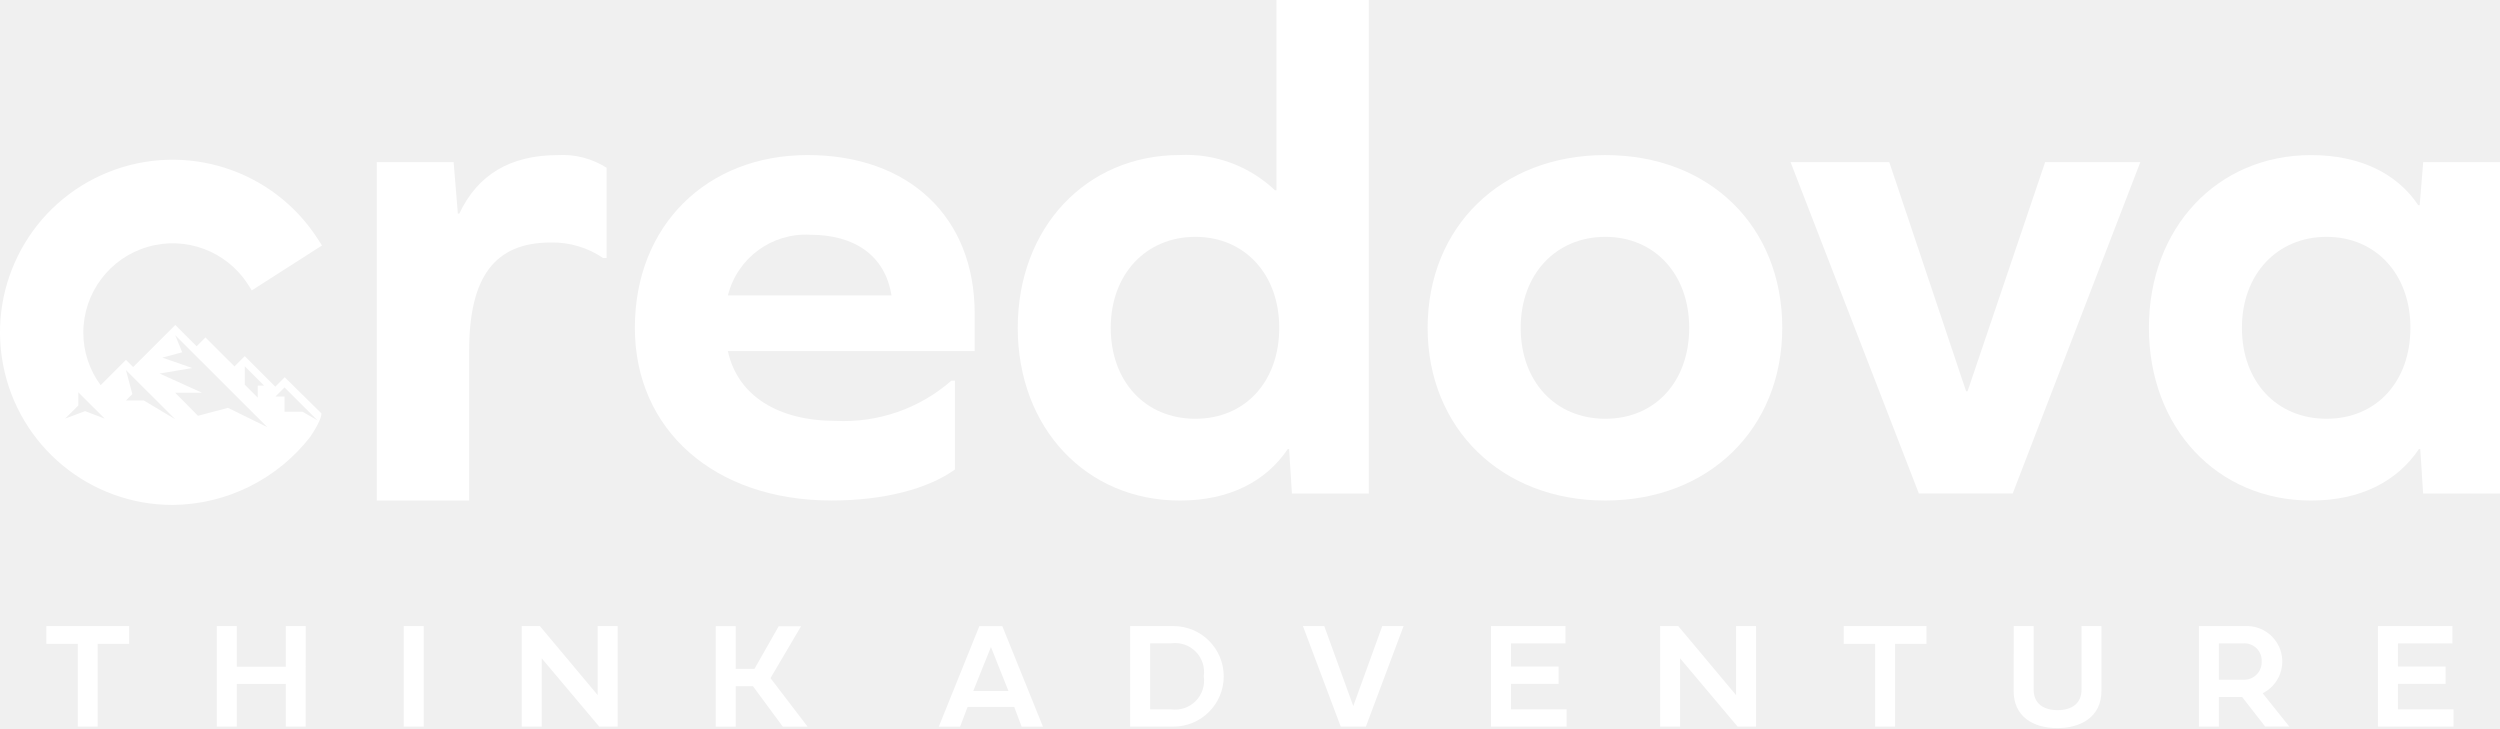
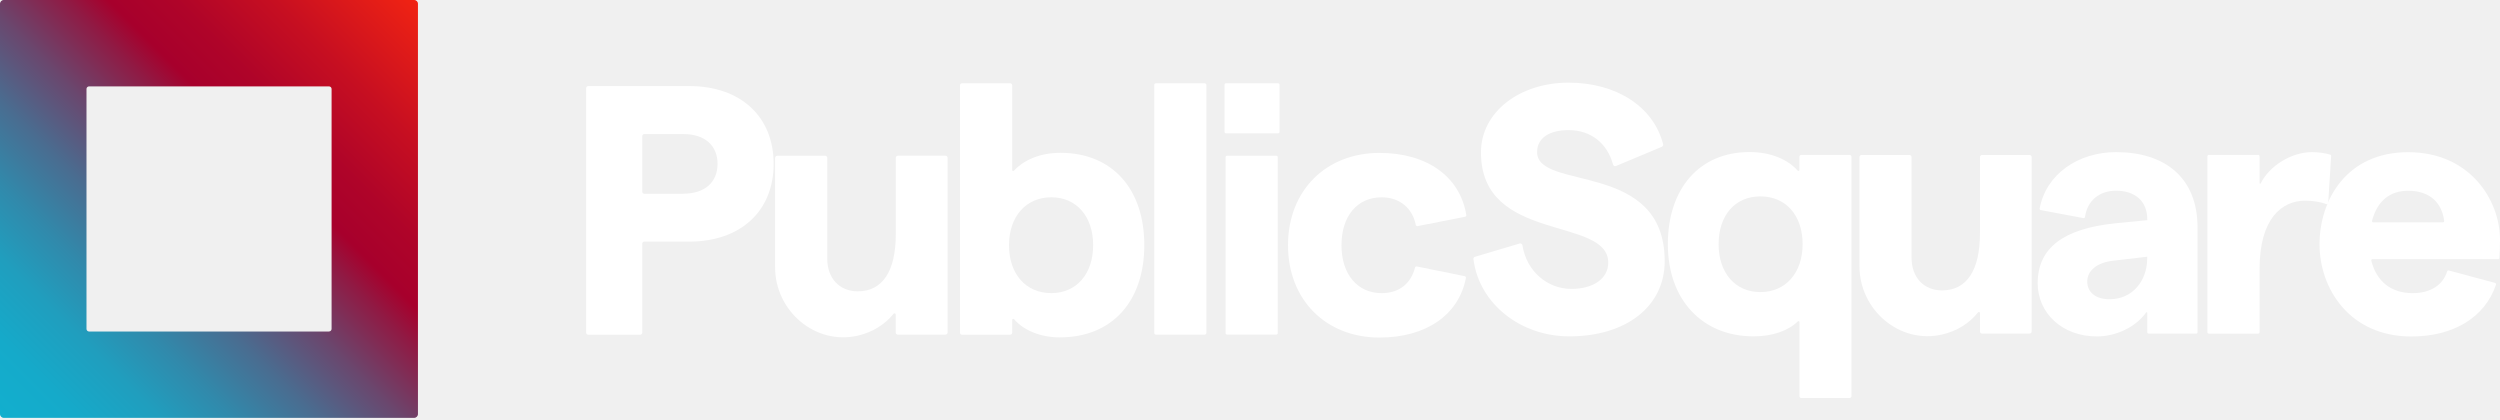
- <svg xmlns="http://www.w3.org/2000/svg" width="187.549" height="54.621" viewBox="0 0 187.549 54.621">
-   <g id="Credova_Logo_TA_White" transform="translate(-55.5 -43.37)">
-     <g id="Group_3605" data-name="Group 3605" transform="translate(58.977 90.338)">
-       <path id="Path_10424" data-name="Path 10424" d="M69.149,197.223H66.79V195.89H73v1.333H70.642v6.208H69.149Z" transform="translate(-66.79 -195.89)" fill="#ffffff" />
-       <path id="Path_10425" data-name="Path 10425" d="M114.98,203.432h-1.494v-3.2H109.81v3.2h-1.5V195.89h1.5v3.049h3.677V195.89h1.494Z" transform="translate(-95.524 -195.89)" fill="#ffffff" />
-       <path id="Path_10426" data-name="Path 10426" d="M155.35,203.432h-1.5V195.89h1.5Z" transform="translate(-127.04 -195.89)" fill="#ffffff" />
-       <path id="Path_10427" data-name="Path 10427" d="M184.1,203.432h-1.5V195.89h1.361l4.336,5.177V195.89h1.5v7.542h-1.383L184.1,198.31Z" transform="translate(-146.937 -195.89)" fill="#ffffff" />
-       <path id="Path_10428" data-name="Path 10428" d="M232.764,199.109l1.82-3.2h1.678l-2.294,3.892,2.784,3.643h-1.86l-2.239-3.036H231.36v3.036h-1.5V195.9h1.5v3.209Z" transform="translate(-179.643 -195.897)" fill="#ffffff" />
-       <path id="Path_10429" data-name="Path 10429" d="M289.867,201.963h-3.5l-.56,1.478h-1.6l3.043-7.542h1.721l3.049,7.542h-1.6l-.554-1.478Zm-3.076-1.195h2.642l-1.315-3.3Z" transform="translate(-217.256 -195.897)" fill="#ffffff" />
-       <path id="Path_10430" data-name="Path 10430" d="M334.069,195.89a3.771,3.771,0,1,1,0,7.542H330.82V195.89Zm2.273,3.766a2.17,2.17,0,0,0-2.433-2.473H332.32v4.955h1.589A2.174,2.174,0,0,0,336.342,199.656Z" transform="translate(-249.513 -195.89)" fill="#ffffff" />
-       <path id="Path_10431" data-name="Path 10431" d="M378.867,195.89h1.6l-2.827,7.542h-1.888l-2.836-7.542h1.6l2.177,6Z" transform="translate(-278.648 -195.89)" fill="#ffffff" />
-       <path id="Path_10432" data-name="Path 10432" d="M424.4,203.432H418.73V195.89h5.586v1.3H420.23v1.737H423.8v1.3H420.23v1.909h4.17v1.293Z" transform="translate(-310.351 -195.89)" fill="#ffffff" />
-       <path id="Path_10433" data-name="Path 10433" d="M461.42,203.432h-1.5V195.89h1.361l4.336,5.177V195.89h1.5v7.542h-1.383l-4.314-5.121Z" transform="translate(-338.857 -195.89)" fill="#ffffff" />
-       <path id="Path_10434" data-name="Path 10434" d="M507.009,197.223H504.65V195.89h6.208v1.333H508.5v6.208h-1.494Z" transform="translate(-369.812 -195.89)" fill="#ffffff" />
-       <path id="Path_10435" data-name="Path 10435" d="M546.07,195.89h1.494v4.764c0,1.078.776,1.543,1.792,1.543,1.084,0,1.8-.511,1.8-1.543V195.89h1.493v4.866c0,1.965-1.57,2.787-3.3,2.787-1.866,0-3.286-.89-3.286-2.787Z" transform="translate(-398.477 -195.89)" fill="#ffffff" />
-       <path id="Path_10436" data-name="Path 10436" d="M594.423,201.211H592.68v2.22h-1.5V195.89h3.5a2.66,2.66,0,0,1,1.284,5.038l2,2.5H596.15Zm-1.743-4.022v2.725h1.826a1.314,1.314,0,0,0,1.383-1.355,1.293,1.293,0,0,0-1.383-1.37Z" transform="translate(-429.696 -195.89)" fill="#ffffff" />
-       <path id="Path_10437" data-name="Path 10437" d="M640.469,203.432H634.8V195.89h5.586v1.3H636.3v1.737h3.575v1.3H636.3v1.909h4.17v1.293Z" transform="translate(-459.883 -195.89)" fill="#ffffff" />
+ <svg xmlns="http://www.w3.org/2000/svg" id="Layer_2" viewBox="0 0 755 126.83">
+   <defs>
+     <style>
+       .cls-1 {
+         fill: none;
+       }
+ 
+       .cls-2 {
+         fill: url(#linear-gradient);
+       }
+ 
+       .cls-3 {
+         fill: #fff;
+       }
+     </style>
+     <clipPath id="clippath">
+       <path class="cls-1" d="M0,1.78v123.88c0,.64.52,1.16,1.16,1.16h123.9c.64,0,1.16-.52,1.16-1.16V1.78c0-.64-.52-1.16-1.16-1.16H1.16c-.64-.02-1.16.52-1.16,1.16M99.33,100.74H26.89c-.44,0-.78-.36-.78-.78V27.49c0-.44.36-.78.78-.78h72.46c.44,0,.78.36.78.78v72.46c0,.44-.36.78-.8.78" />
+     </clipPath>
+     <linearGradient id="linear-gradient" x1=".35" y1="125.87" x2="125.89" y2=".33" gradientUnits="userSpaceOnUse">
+       <stop offset="0" stop-color="#12afce" />
+       <stop offset=".09" stop-color="#15aaca" />
+       <stop offset=".19" stop-color="#209ebe" />
+       <stop offset=".28" stop-color="#3189ab" />
+       <stop offset=".38" stop-color="#4a6c90" />
+       <stop offset=".48" stop-color="#6a476e" />
+       <stop offset=".58" stop-color="#901a44" />
+       <stop offset=".63" stop-color="#a7002c" />
+       <stop offset=".71" stop-color="#af0429" />
+       <stop offset=".83" stop-color="#c70f21" />
+       <stop offset=".99" stop-color="#ee2214" />
+       <stop offset="1" stop-color="#f02314" />
+     </linearGradient>
+   </defs>
+   <g id="Layer_1-2" data-name="Layer_1">
+     <g>
+       <g>
+         <path class="cls-3" d="M177.03,26.61c0-.34.28-.62.62-.62h30.48c15.55,0,25.51,9.22,25.51,23.49s-9.98,23.49-25.51,23.49h-13.55c-.34,0-.62.28-.62.62v26.87c0,.34-.28.62-.62.62h-15.71c-.34,0-.62-.28-.62-.62V26.61h.02ZM206.4,58.49c6.43,0,10.3-3.43,10.3-9s-3.87-9-10.3-9h-11.82c-.34,0-.62.28-.62.62v16.79c0,.34.28.62.62.62h11.82v-.04Z" />
+         <path class="cls-3" d="M285.52,101.06h-14.37c-.36,0-.64-.28-.64-.64v-5.43c0-.36-.44-.5-.66-.22-2.52,3.13-6.25,5.55-10.76,6.59-12.89,2.97-25.01-7.43-25.01-20.64v-33.04c0-.36.28-.64.64-.64h14.47c.36,0,.64.28.64.64v30.44c0,5.89,3.65,9.86,9.22,9.86,7.51,0,11.48-6.11,11.48-17.27v-23.05c0-.36.28-.64.64-.64h14.37c.36,0,.64.28.64.64v52.76c-.02.36-.3.64-.66.64Z" />
+         <path class="cls-3" d="M305.68,96.61v3.85c0,.34-.28.62-.62.62h-14.53c-.34,0-.62-.28-.62-.62V25.77c0-.34.28-.62.62-.62h14.53c.34,0,.62.28.62.62v25.57c0,.28.34.42.54.2,3.07-3.29,7.98-5.39,14.05-5.39,15.65,0,25.31,10.94,25.31,27.87s-9.66,27.87-25.53,27.87c-5.73,0-10.9-2.08-13.81-5.51-.2-.2-.56-.08-.56.22ZM330.13,74.05c0-8.68-5.03-14.47-12.64-14.47s-12.77,5.79-12.77,14.47,5.05,14.47,12.77,14.47c7.61,0,12.64-5.79,12.64-14.47Z" />
+         <path class="cls-3" d="M349.12,25.15h14.67c.3,0,.54.24.54.54v74.83c0,.3-.24.54-.54.54h-14.67c-.3,0-.54-.24-.54-.54V25.69c-.02-.3.22-.54.54-.54Z" />
+         <path class="cls-3" d="M386.42,25.59v14.23c0,.24-.2.44-.44.44h-15.73c-.24,0-.44-.2-.44-.44v-14.23c0-.24.2-.44.44-.44h15.73c.24,0,.44.2.44.44ZM370.57,47.03h14.87c.24,0,.44.2.44.44v53.14c0,.24-.2.44-.44.44h-14.87c-.24,0-.44-.2-.44-.44v-53.14c0-.24.2-.44.44-.44Z" />
+         <path class="cls-3" d="M388.98,74.05c0-16.41,11.36-27.87,27.65-27.87,14.29,0,24.29,7.11,26.19,18.74.04.26-.12.5-.38.54l-14.33,2.83c-.26.04-.48-.12-.54-.36-1-5.09-4.91-8.34-10.32-8.34-7.39,0-12.12,5.69-12.12,14.47s4.83,14.47,12.12,14.47c5.41,0,8.9-3.03,10.08-7.72.06-.24.28-.4.54-.34l14.45,2.93c.26.06.42.3.38.56-2.12,11.1-12,17.98-26.07,17.98-16.29,0-27.65-11.46-27.65-27.87Z" />
+       </g>
+       <g>
+         <path class="cls-3" d="M445.45,77.55l13.47-4.01c.4-.12.78.14.86.56,1.26,7.92,7.61,13.15,14.77,13.15,6.75,0,11.14-3.21,11.14-7.92,0-14.13-38.44-5.77-38.44-33.29,0-12.3,11.78-21.08,26.45-21.08s25.73,7.45,28.56,18.58c.08.32-.1.68-.4.8l-13.83,5.79c-.38.16-.8-.06-.9-.46-1.7-6.31-6.61-10.38-13.41-10.38-5.89,0-9.52,2.46-9.52,6.63,0,11.88,38.54,2.36,38.54,32.96,0,13.59-11.56,22.7-28.8,22.7-14.77,0-27.25-9.88-28.96-23.29-.06-.34.14-.66.46-.76Z" />
+         <path class="cls-3" d="M543.43,119.63v-22.36c0-.26-.3-.38-.5-.2-2.95,2.89-7.76,4.51-13.33,4.51-15.41,0-25.91-10.92-25.91-27.83s9.64-27.83,24.63-27.83c6.47,0,11.52,2.2,14.59,5.61.18.2.5.08.5-.18v-3.99c0-.32.26-.58.58-.58h14.57c.32,0,.58.26.58.58v72.26c0,.32-.26.58-.58.58h-14.57c-.3.02-.56-.24-.56-.56ZM544.39,73.76c0-8.68-5.03-14.45-12.75-14.45s-12.62,5.77-12.62,14.45,5.03,14.45,12.62,14.45,12.75-5.77,12.75-14.45Z" />
+         <path class="cls-3" d="M612.92,100.74h-14.33c-.36,0-.64-.28-.64-.64v-5.57c0-.3-.38-.44-.58-.2-2.52,3.19-6.27,5.65-10.84,6.69-12.85,2.97-24.97-7.41-24.97-20.62v-32.96c0-.36.28-.64.64-.64h14.45c.36,0,.64.28.64.64v30.4c0,5.89,3.65,9.86,9.2,9.86,7.49,0,11.46-6.11,11.46-17.23v-23.03c0-.36.28-.64.64-.64h14.33c.36,0,.64.28.64.64v52.66c0,.36-.28.64-.64.64Z" />
+         <path class="cls-3" d="M663.66,68.74v31.6c0,.22-.18.4-.4.4h-14.39c-.22,0-.4-.18-.4-.4v-5.89c0-.18-.2-.24-.32-.1-3.19,4.45-9.1,7.25-14.89,7.25-10.5,0-17.88-7.07-17.88-16.05,0-10.7,7.82-16.49,23.35-18.1l9.74-.96v-.34c0-5.35-3.65-8.56-9.42-8.56-4.99,0-8.68,2.95-9.38,7.94-.04.22-.24.38-.46.34l-12.89-2.42c-.22-.04-.38-.26-.34-.48,1.9-10.36,11.64-17.03,23.05-17.03,14.67,0,24.63,7.59,24.63,22.8ZM648.45,78.37v-.84l-10.06,1.18c-5.35.54-8.04,3.21-8.04,6.31s2.36,5.35,6.75,5.35c7.07-.02,11.24-5.69,11.34-12Z" />
+         <path class="cls-3" d="M696.2,60.6c-7.07,0-13.81,5.35-13.81,20.66v19.08c0,.22-.18.42-.42.42h-14.91c-.22,0-.42-.18-.42-.42v-53.14c0-.22.18-.42.42-.42h14.91c.22,0,.42.18.42.42v8.1c0,.2.26.26.34.08,2.71-5.41,9.36-9.44,15.51-9.44,1.7,0,3.97.28,5.49.76.18.06.3.24.28.42l-.9,14.19c-.02.28-.3.46-.56.34-1.78-.7-4.11-1.04-6.35-1.04Z" />
+         <path class="cls-3" d="M754.4,78.25h-37.91c-.24,0-.4.22-.36.46,1.6,6.35,6.03,9.82,12.52,9.82,5.19,0,9.08-2.32,10.38-6.57.06-.22.28-.34.5-.28l13.95,3.75c.24.06.38.32.3.56-3.35,9.9-12.89,15.63-25.55,15.63-18.64,0-27.73-14.45-27.73-27.83s8.14-27.83,26.77-27.83,27.73,14.45,27.73,26.45c0,1.94-.08,4.23-.18,5.51-.02.18-.22.34-.42.34ZM737.79,67.13c.22,0,.38-.2.36-.4-.66-5.25-4.09-9.12-10.88-9.12-5.53,0-9.34,3.07-10.92,9.08-.06.22.12.46.34.46h21.1v-.02Z" />
+       </g>
    </g>
-     <g id="Group_3606" data-name="Group 3606" transform="translate(55.5 43.37)">
-       <path id="Path_10438" data-name="Path 10438" d="M76.853,98.66l-.7.7-2.291-2.288-.77.77-2.177-2.174-.665.665-1.6-1.6-3.16,3.156-.539-.539-1.9,1.9a6.633,6.633,0,0,1-1.3-3.948A6.706,6.706,0,0,1,74.1,91.688l.289.45,5.266-3.369-.289-.45a12.949,12.949,0,1,0-10.907,19.915,13.234,13.234,0,0,0,10.329-5.127c.933-1.4.819-1.749.819-1.749l-2.744-2.7Zm-2.99-.828,1.454,1.45h-.48v.905l-.973-.973Zm-11.976,3.363-1.5.56.989-.985v-.988l1.98,1.977-1.466-.56Zm4.4-.8H64.948l.483-.48-.483-1.8,3.7,3.692Zm6.319.551-2.254.6-1.709-1.728H70.66l-3.187-1.441,2.445-.416-2.236-.779,1.487-.4L68.646,95.5l6.91,6.9-2.947-1.447Zm5.574.293H76.847V100.1h-.684l.684-.681,2.47,2.467-1.136-.653Z" transform="translate(-55.5 -70.353)" fill="#fff" />
-       <path id="Path_10439" data-name="Path 10439" d="M164.532,82.1v6.772h-.265a6.734,6.734,0,0,0-3.914-1.164c-4.231,0-6.134,2.59-6.134,8.145v11.212H147.29V81.68h5.765l.317,3.862h.108c1.373-2.91,3.809-4.391,7.406-4.391a6.144,6.144,0,0,1,3.649.952Z" transform="translate(-119.024 -69.516)" fill="#fff" />
-       <path id="Path_10440" data-name="Path 10440" d="M217.138,95.848c.739,3.384,3.809,5.235,8.093,5.235a12.264,12.264,0,0,0,8.675-3.015h.265v6.664c-2.06,1.478-5.4,2.325-9.254,2.325-8.78,0-14.757-5.287-14.757-12.958s5.4-12.958,12.958-12.958,12.536,4.6,12.536,11.9v2.805H217.144Zm0-4.179H229.41c-.474-3.015-2.8-4.548-6.082-4.548a6.018,6.018,0,0,0-6.187,4.548Z" transform="translate(-162.533 -69.509)" fill="#fff" />
-       <path id="Path_10441" data-name="Path 10441" d="M323.994,80.391l-.212-3.332h-.1c-1.641,2.433-4.391,3.862-8.093,3.862-7.033,0-12.164-5.448-12.164-12.958S308.55,55,315.584,55a9.707,9.707,0,0,1,7.141,2.645h.108V43.37h6.929V80.394H324Zm-.952-12.429c0-4.019-2.593-6.824-6.294-6.824s-6.347,2.8-6.347,6.824,2.59,6.824,6.347,6.824S323.042,71.981,323.042,67.963Z" transform="translate(-227.074 -43.37)" fill="#fff" />
-       <path id="Path_10442" data-name="Path 10442" d="M429.9,94.108c0,7.563-5.5,12.958-13.276,12.958s-13.328-5.4-13.328-12.958,5.5-12.958,13.328-12.958S429.9,86.493,429.9,94.108Zm-19.622,0c0,4.019,2.593,6.824,6.347,6.824s6.294-2.805,6.294-6.824-2.59-6.824-6.294-6.824-6.347,2.8-6.347,6.824Z" transform="translate(-296.196 -69.516)" fill="#fff" />
-       <path id="Path_10443" data-name="Path 10443" d="M501.326,107.721,491.7,82.86h7.406l5.765,17.193h.108L510.8,82.86h7.141l-9.574,24.861h-7.034Z" transform="translate(-357.374 -70.699)" fill="#fff" />
-       <path id="Path_10444" data-name="Path 10444" d="M599.564,106.537l-.213-3.332h-.1c-1.641,2.433-4.391,3.862-8.093,3.862-7.034,0-12.164-5.448-12.164-12.958s5.13-12.958,12.164-12.958c3.652,0,6.455,1.373,8.04,3.757h.108l.265-3.227h5.765V106.54h-5.765Zm-.952-12.429c0-4.019-2.593-6.824-6.294-6.824s-6.347,2.8-6.347,6.824,2.59,6.824,6.347,6.824S598.612,98.127,598.612,94.108Z" transform="translate(-417.783 -69.516)" fill="#fff" />
-     </g>
+     <path class="cls-2" d="M0,1.16v123.88c0,.64.52,1.16,1.16,1.16h123.9c.64,0,1.16-.52,1.16-1.16V1.16C126.24.52,125.72,0,125.08,0H1.17C.53-.02,0,.52,0,1.16ZM99.34,100.12H26.9c-.44,0-.78-.36-.78-.78V26.87c0-.44.36-.78.78-.78h72.46c.44,0,.78.36.78.78v72.46c0,.44-.36.78-.8.78Z" />
  </g>
</svg>
